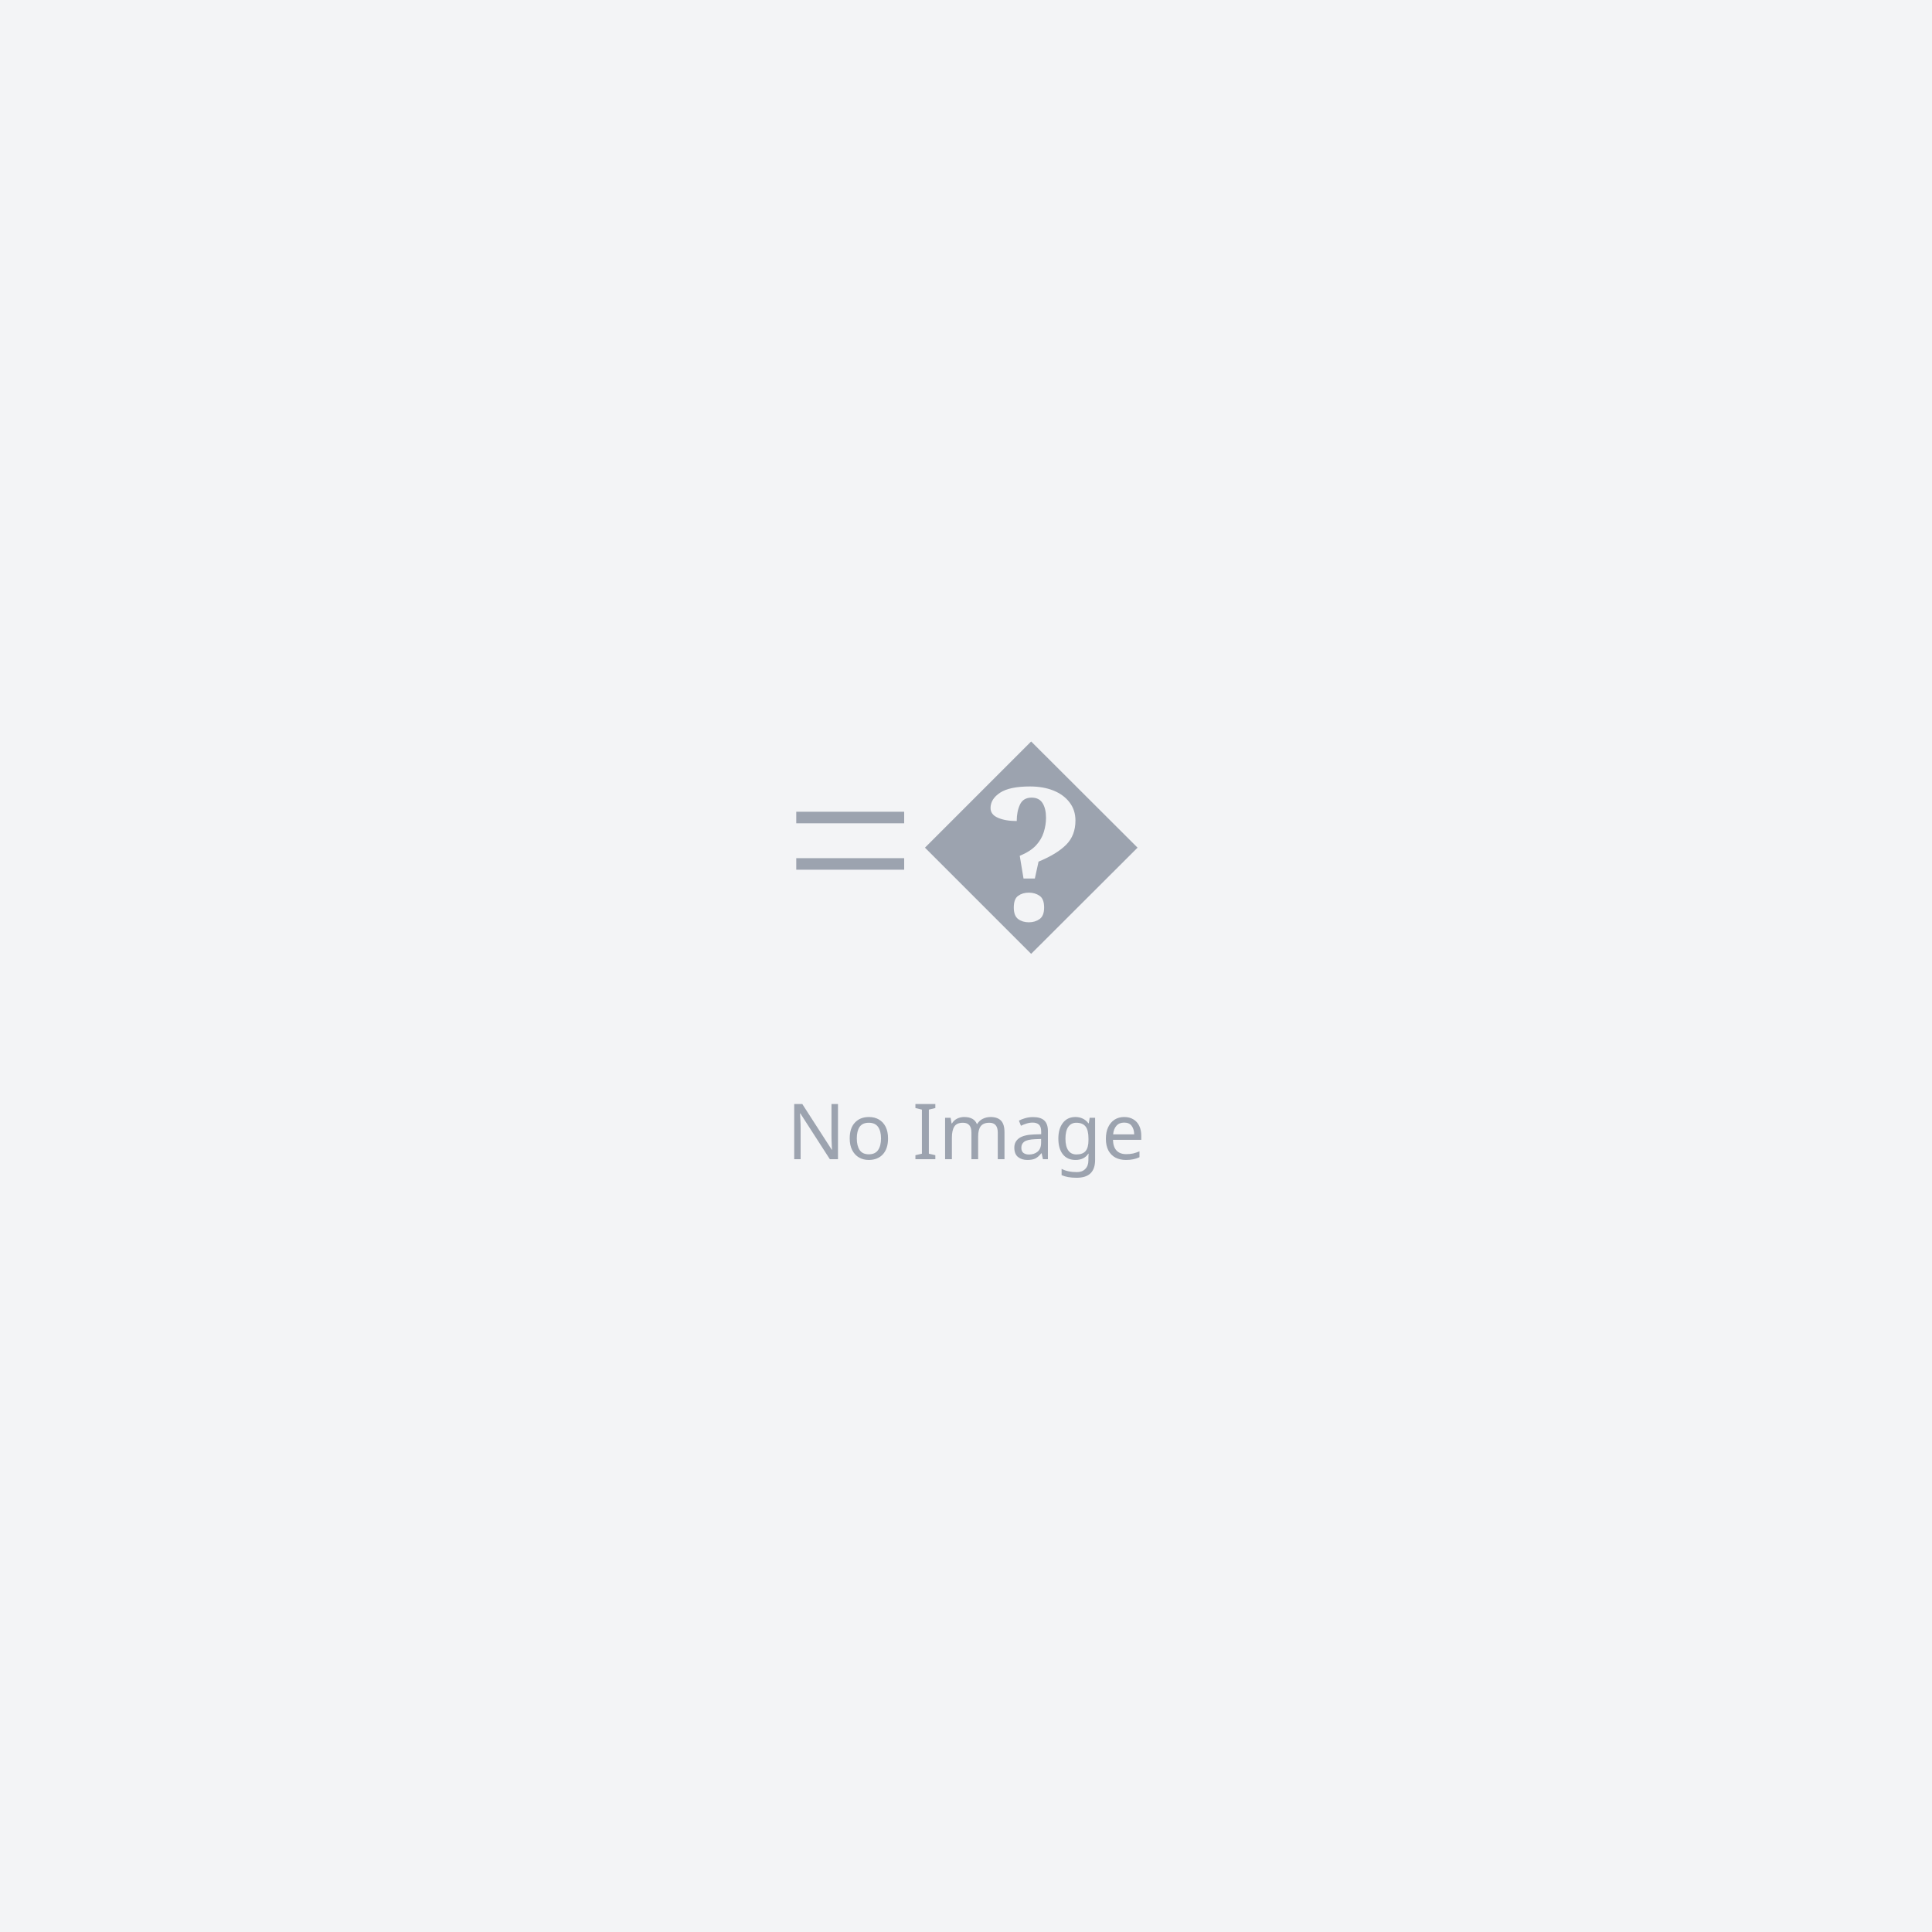
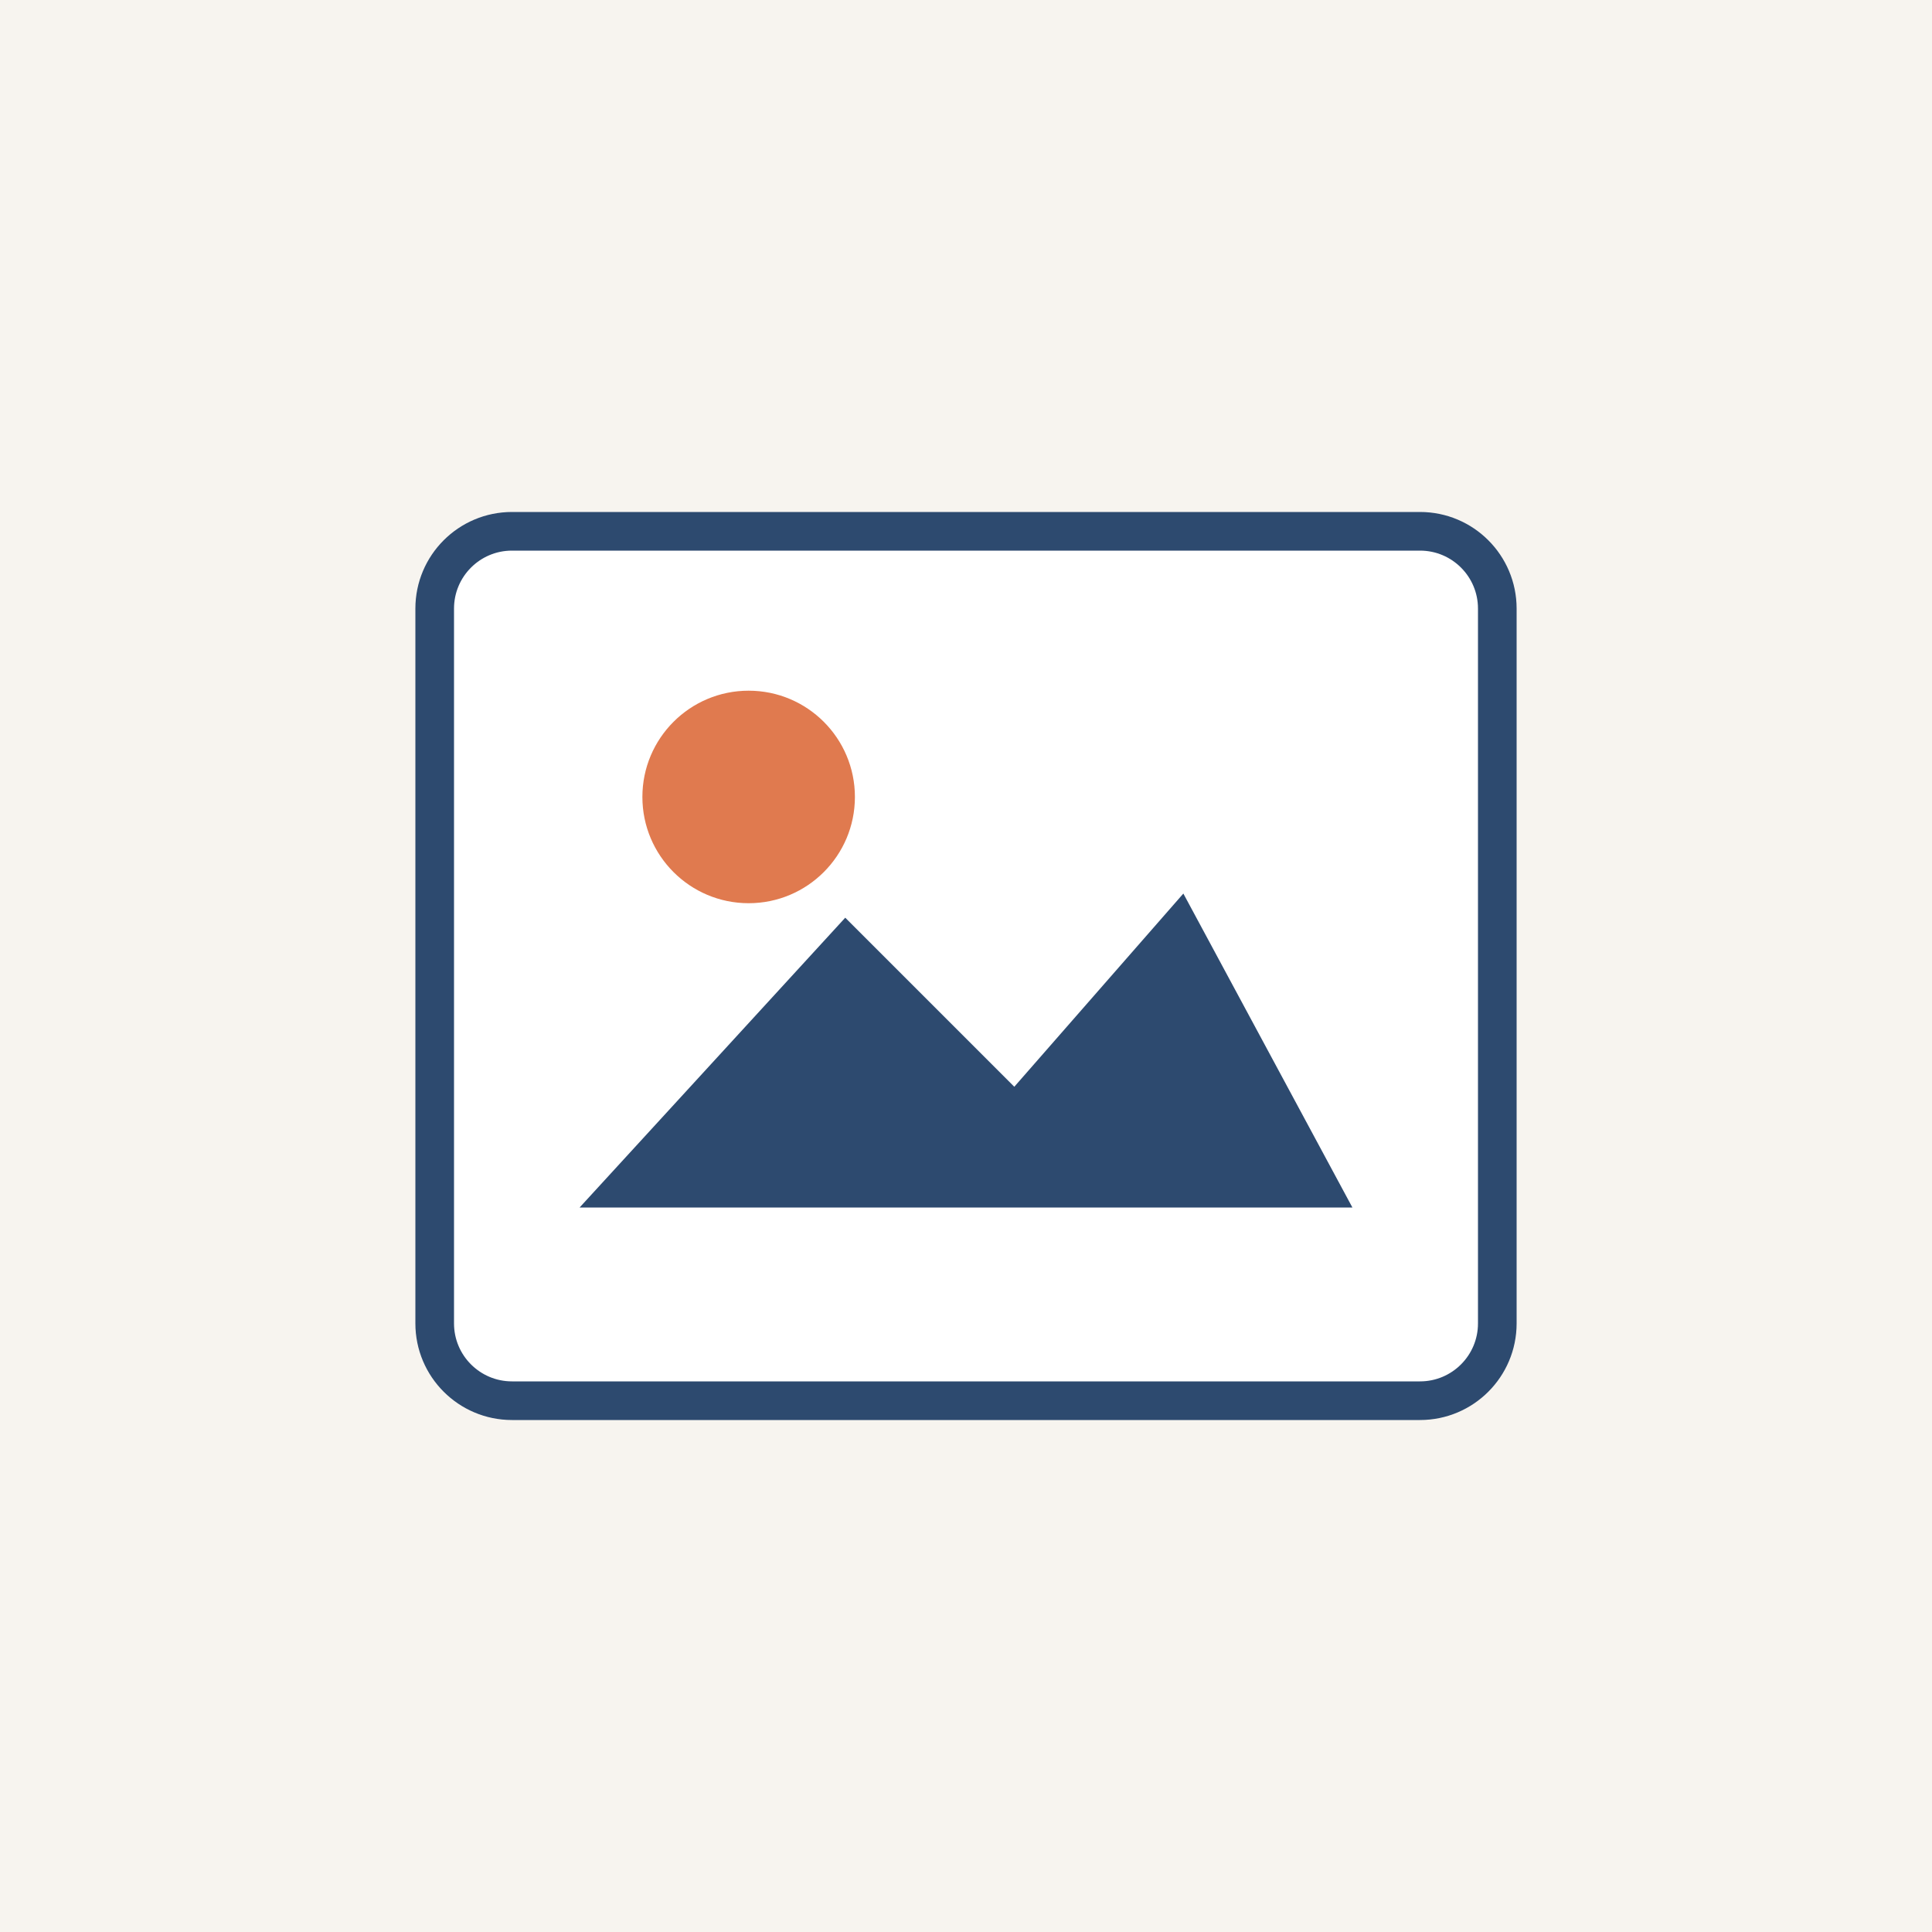
<svg xmlns="http://www.w3.org/2000/svg" width="400" height="400" viewBox="0 0 400 400">
-   <rect width="400" height="400" fill="#f3f4f6" />
-   <text x="200" y="190" text-anchor="middle" fill="#9ca3af" font-size="48">=�</text>
-   <text x="200" y="240" text-anchor="middle" fill="#9ca3af" font-size="16" font-family="sans-serif">No Image</text>
+   <rect width="400" height="400" fill="#f7f4ef" />
+   <rect x="90" y="110" width="220" height="180" rx="16" fill="#ffffff" stroke="#2d4a6f" stroke-width="8" />
+   <circle cx="155" cy="165" r="22" fill="#e07a4f" />
+   <path d="M120 250 L175 190 L210 225 L245 185 L280 250 Z" fill="#2d4a6f" />
</svg>
